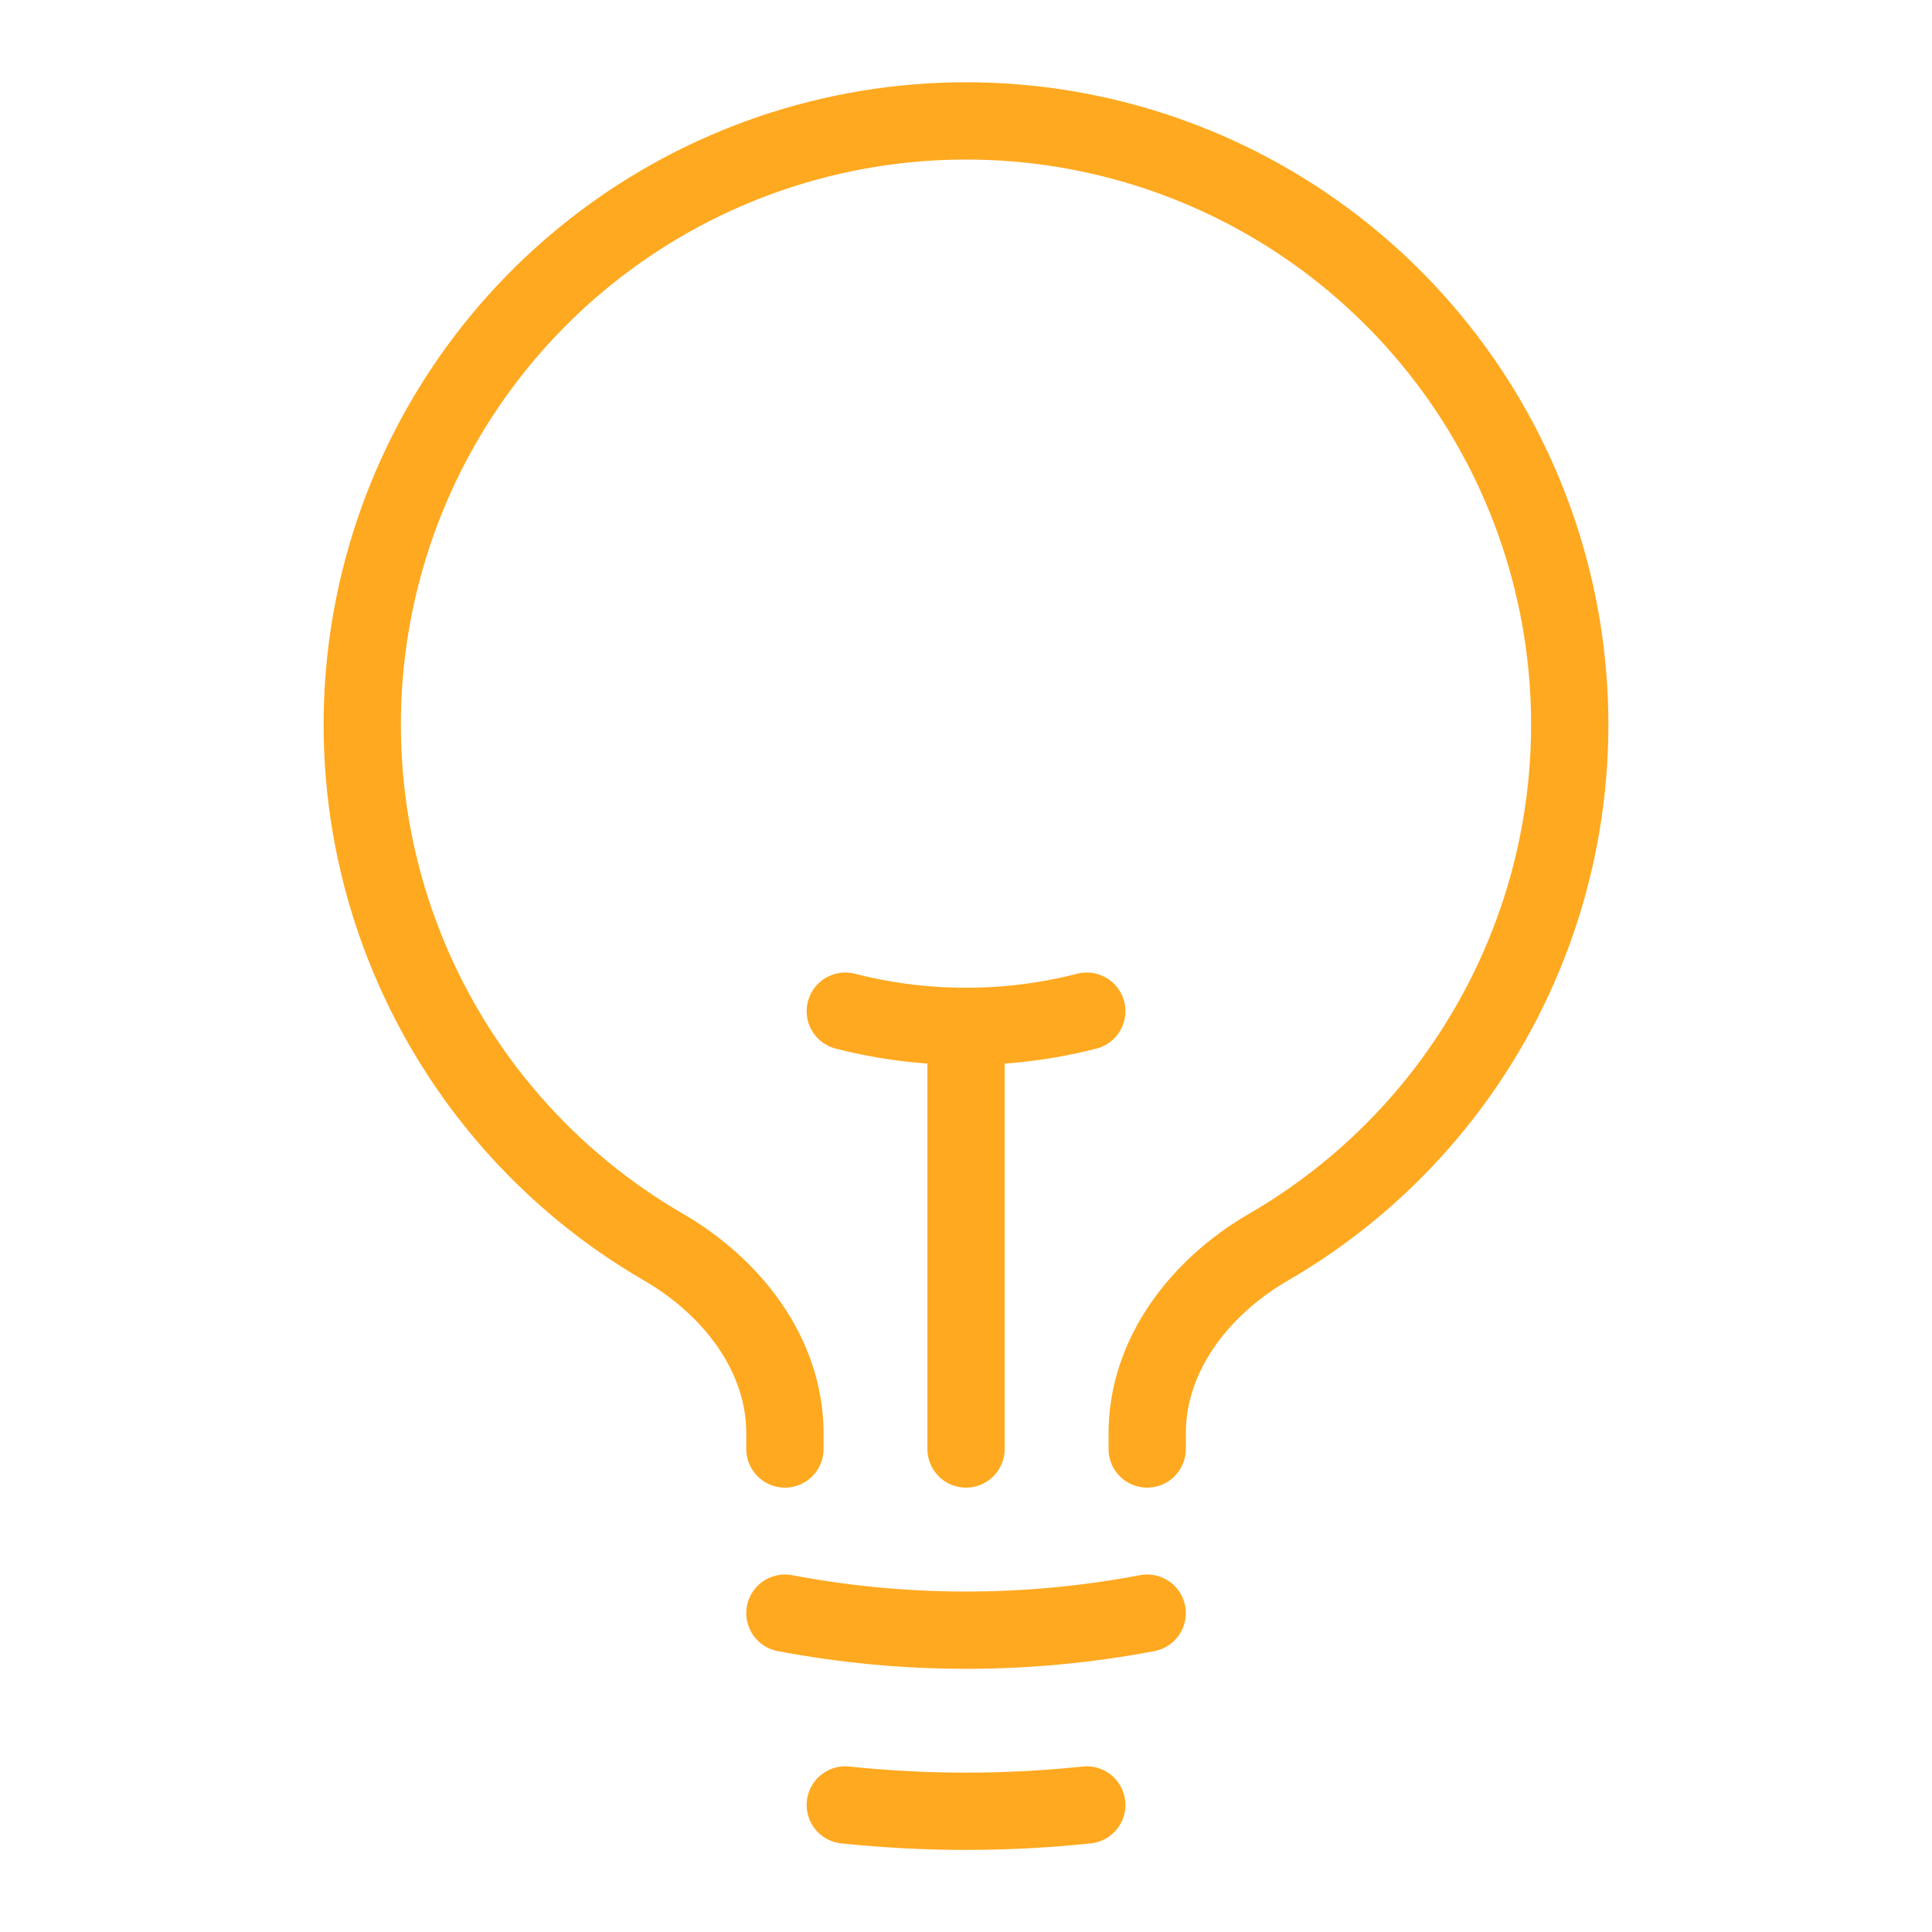
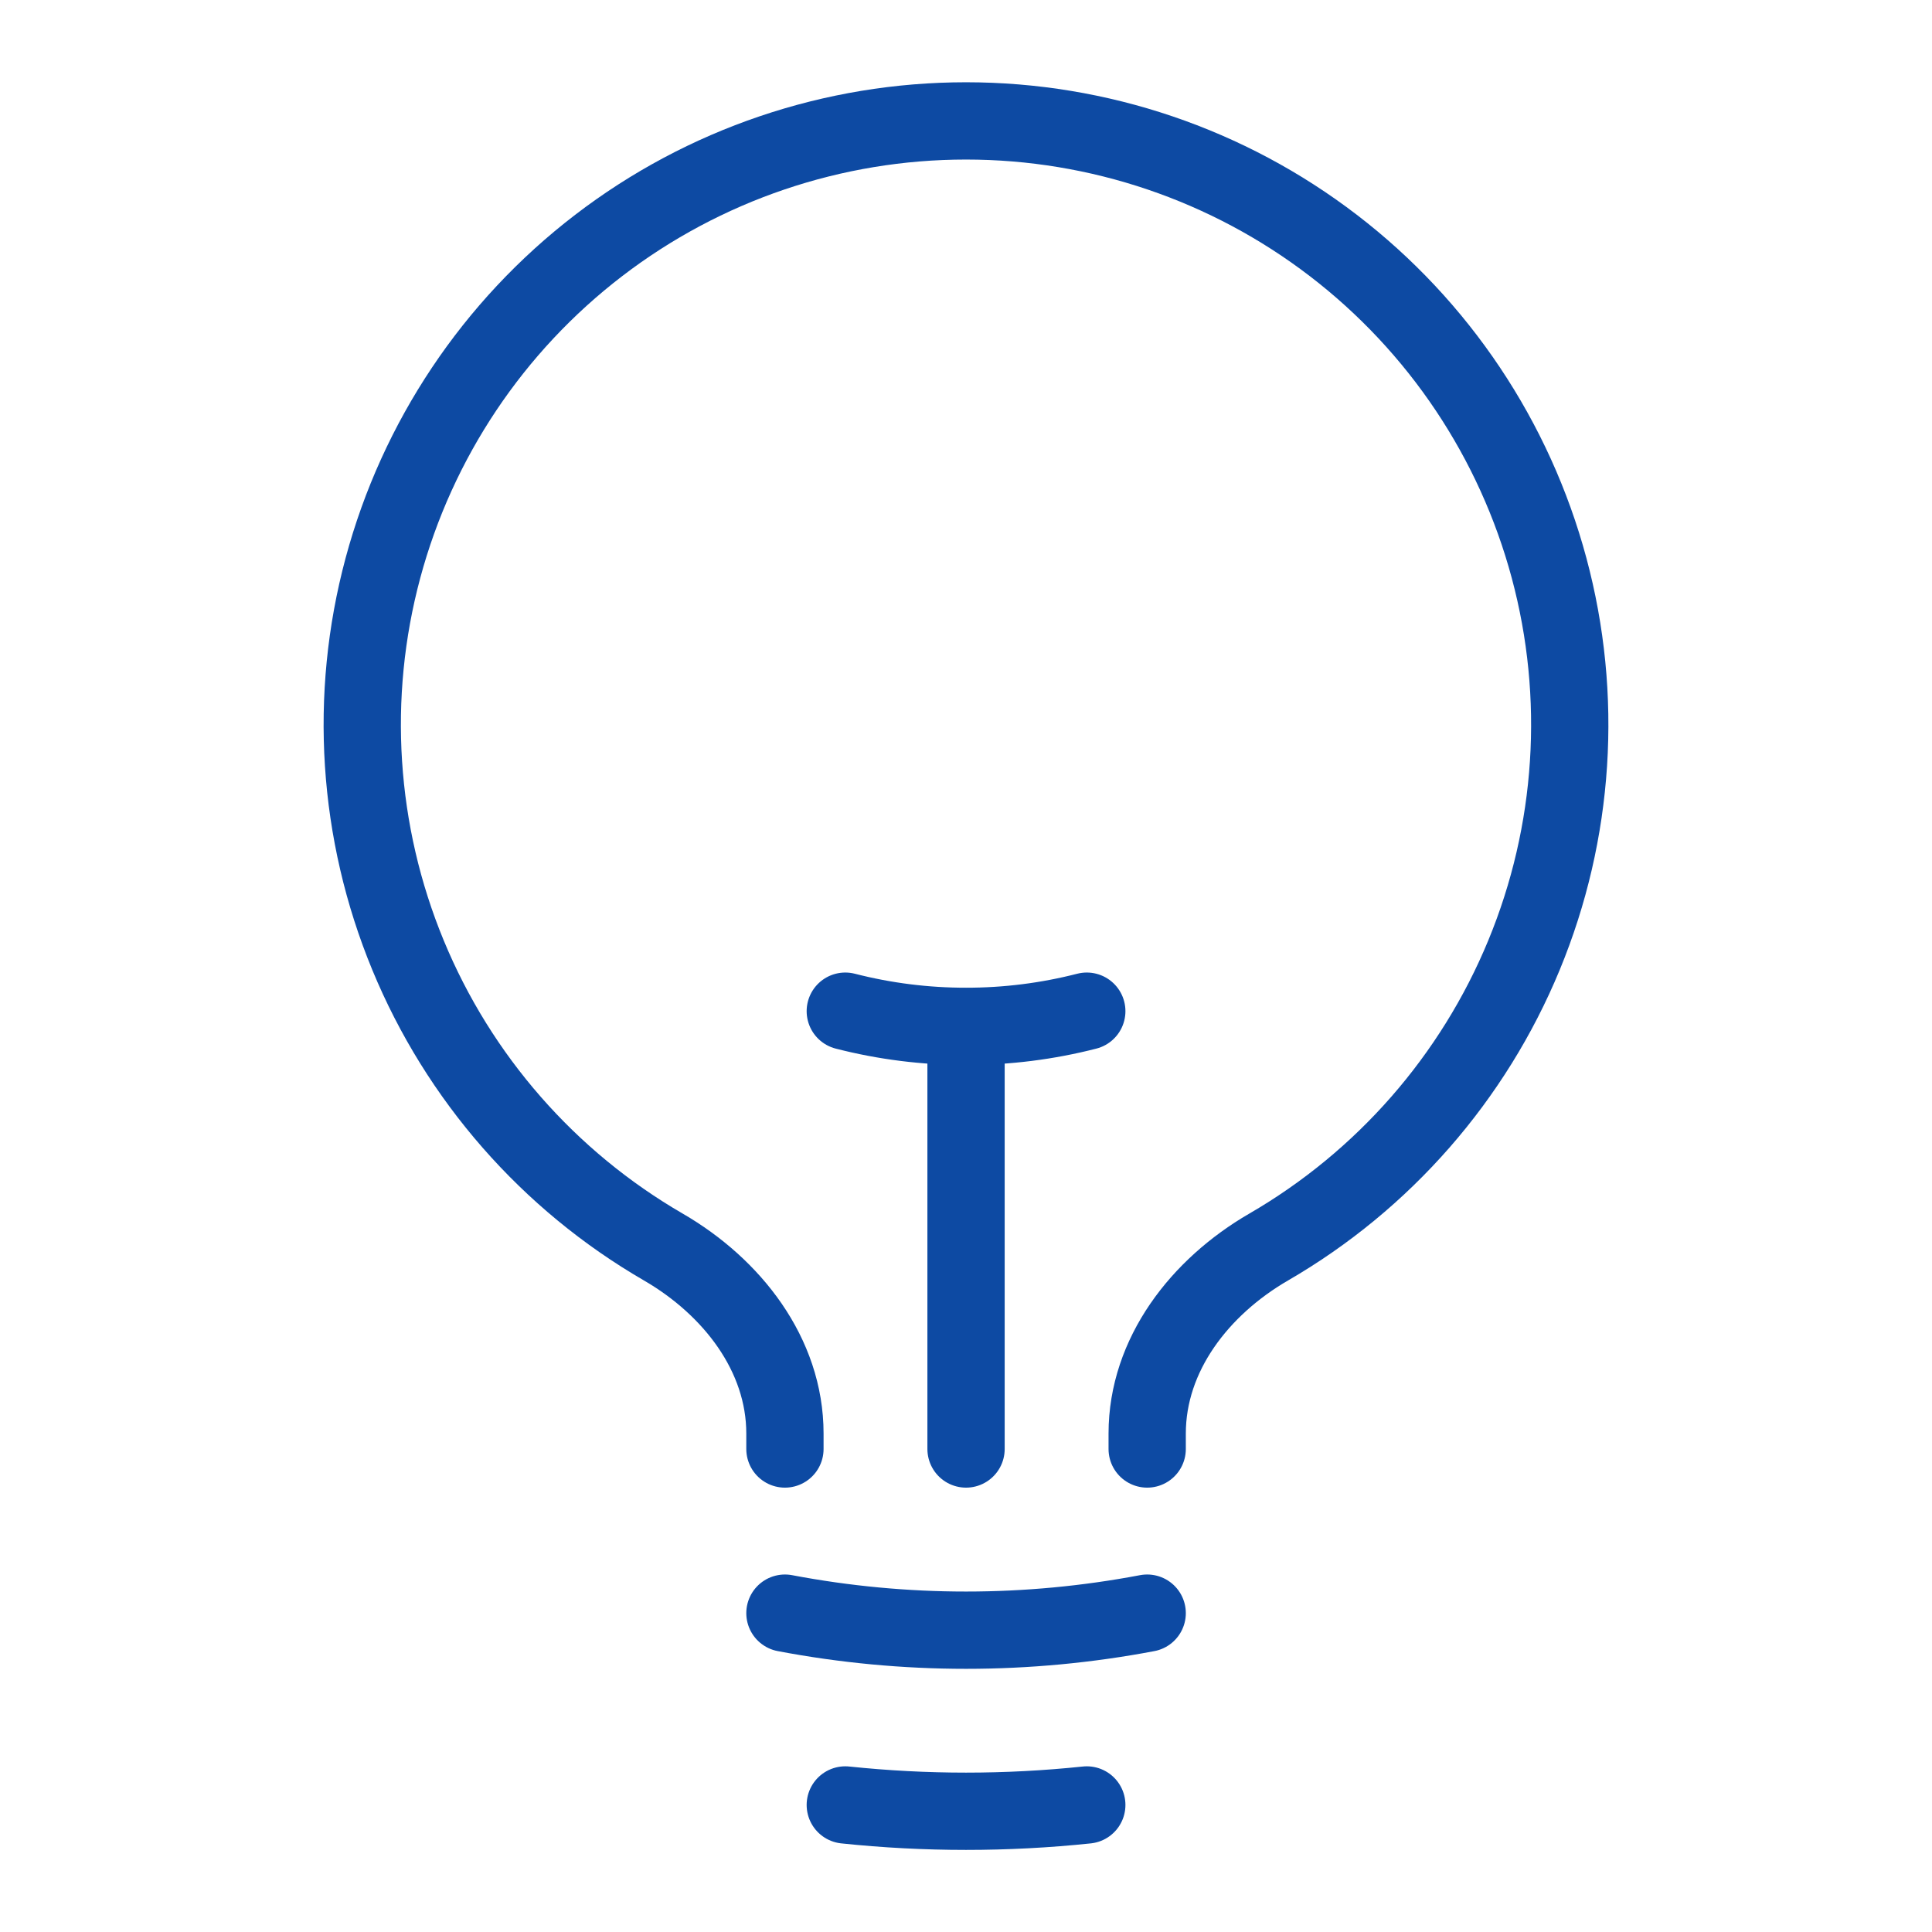
<svg xmlns="http://www.w3.org/2000/svg" width="50" height="50" viewBox="0 0 50 50" fill="none">
-   <path d="M25.001 37.5V26.562M25.001 26.562C26.055 26.563 27.105 26.431 28.126 26.169M25.001 26.562C23.947 26.563 22.897 26.431 21.876 26.169M29.689 41.748C26.591 42.336 23.411 42.336 20.314 41.748M28.126 46.712C26.048 46.93 23.954 46.93 21.876 46.712M29.689 37.5V37.1C29.689 35.052 31.059 33.302 32.83 32.275C35.805 30.552 38.129 27.896 39.441 24.719C40.754 21.541 40.982 18.02 40.09 14.7C39.198 11.38 37.236 8.446 34.508 6.354C31.78 4.262 28.438 3.129 25 3.129C21.562 3.129 18.22 4.262 15.492 6.354C12.764 8.446 10.802 11.38 9.91 14.7C9.018 18.02 9.246 21.541 10.559 24.719C11.871 27.896 14.195 30.552 17.17 32.275C18.941 33.302 20.314 35.052 20.314 37.1V37.5" stroke="#FFA920" stroke-width="2" stroke-linecap="round" stroke-linejoin="round" />
+   <path d="M25.001 37.5V26.562M25.001 26.562C26.055 26.563 27.105 26.431 28.126 26.169M25.001 26.562C23.947 26.563 22.897 26.431 21.876 26.169M29.689 41.748C26.591 42.336 23.411 42.336 20.314 41.748M28.126 46.712C26.048 46.93 23.954 46.93 21.876 46.712M29.689 37.5V37.1C29.689 35.052 31.059 33.302 32.83 32.275C35.805 30.552 38.129 27.896 39.441 24.719C40.754 21.541 40.982 18.02 40.09 14.7C39.198 11.38 37.236 8.446 34.508 6.354C31.78 4.262 28.438 3.129 25 3.129C21.562 3.129 18.22 4.262 15.492 6.354C12.764 8.446 10.802 11.38 9.91 14.7C9.018 18.02 9.246 21.541 10.559 24.719C11.871 27.896 14.195 30.552 17.17 32.275C18.941 33.302 20.314 35.052 20.314 37.1V37.5" stroke="#0D4AA3" stroke-width="2" stroke-linecap="round" stroke-linejoin="round" />
</svg>
